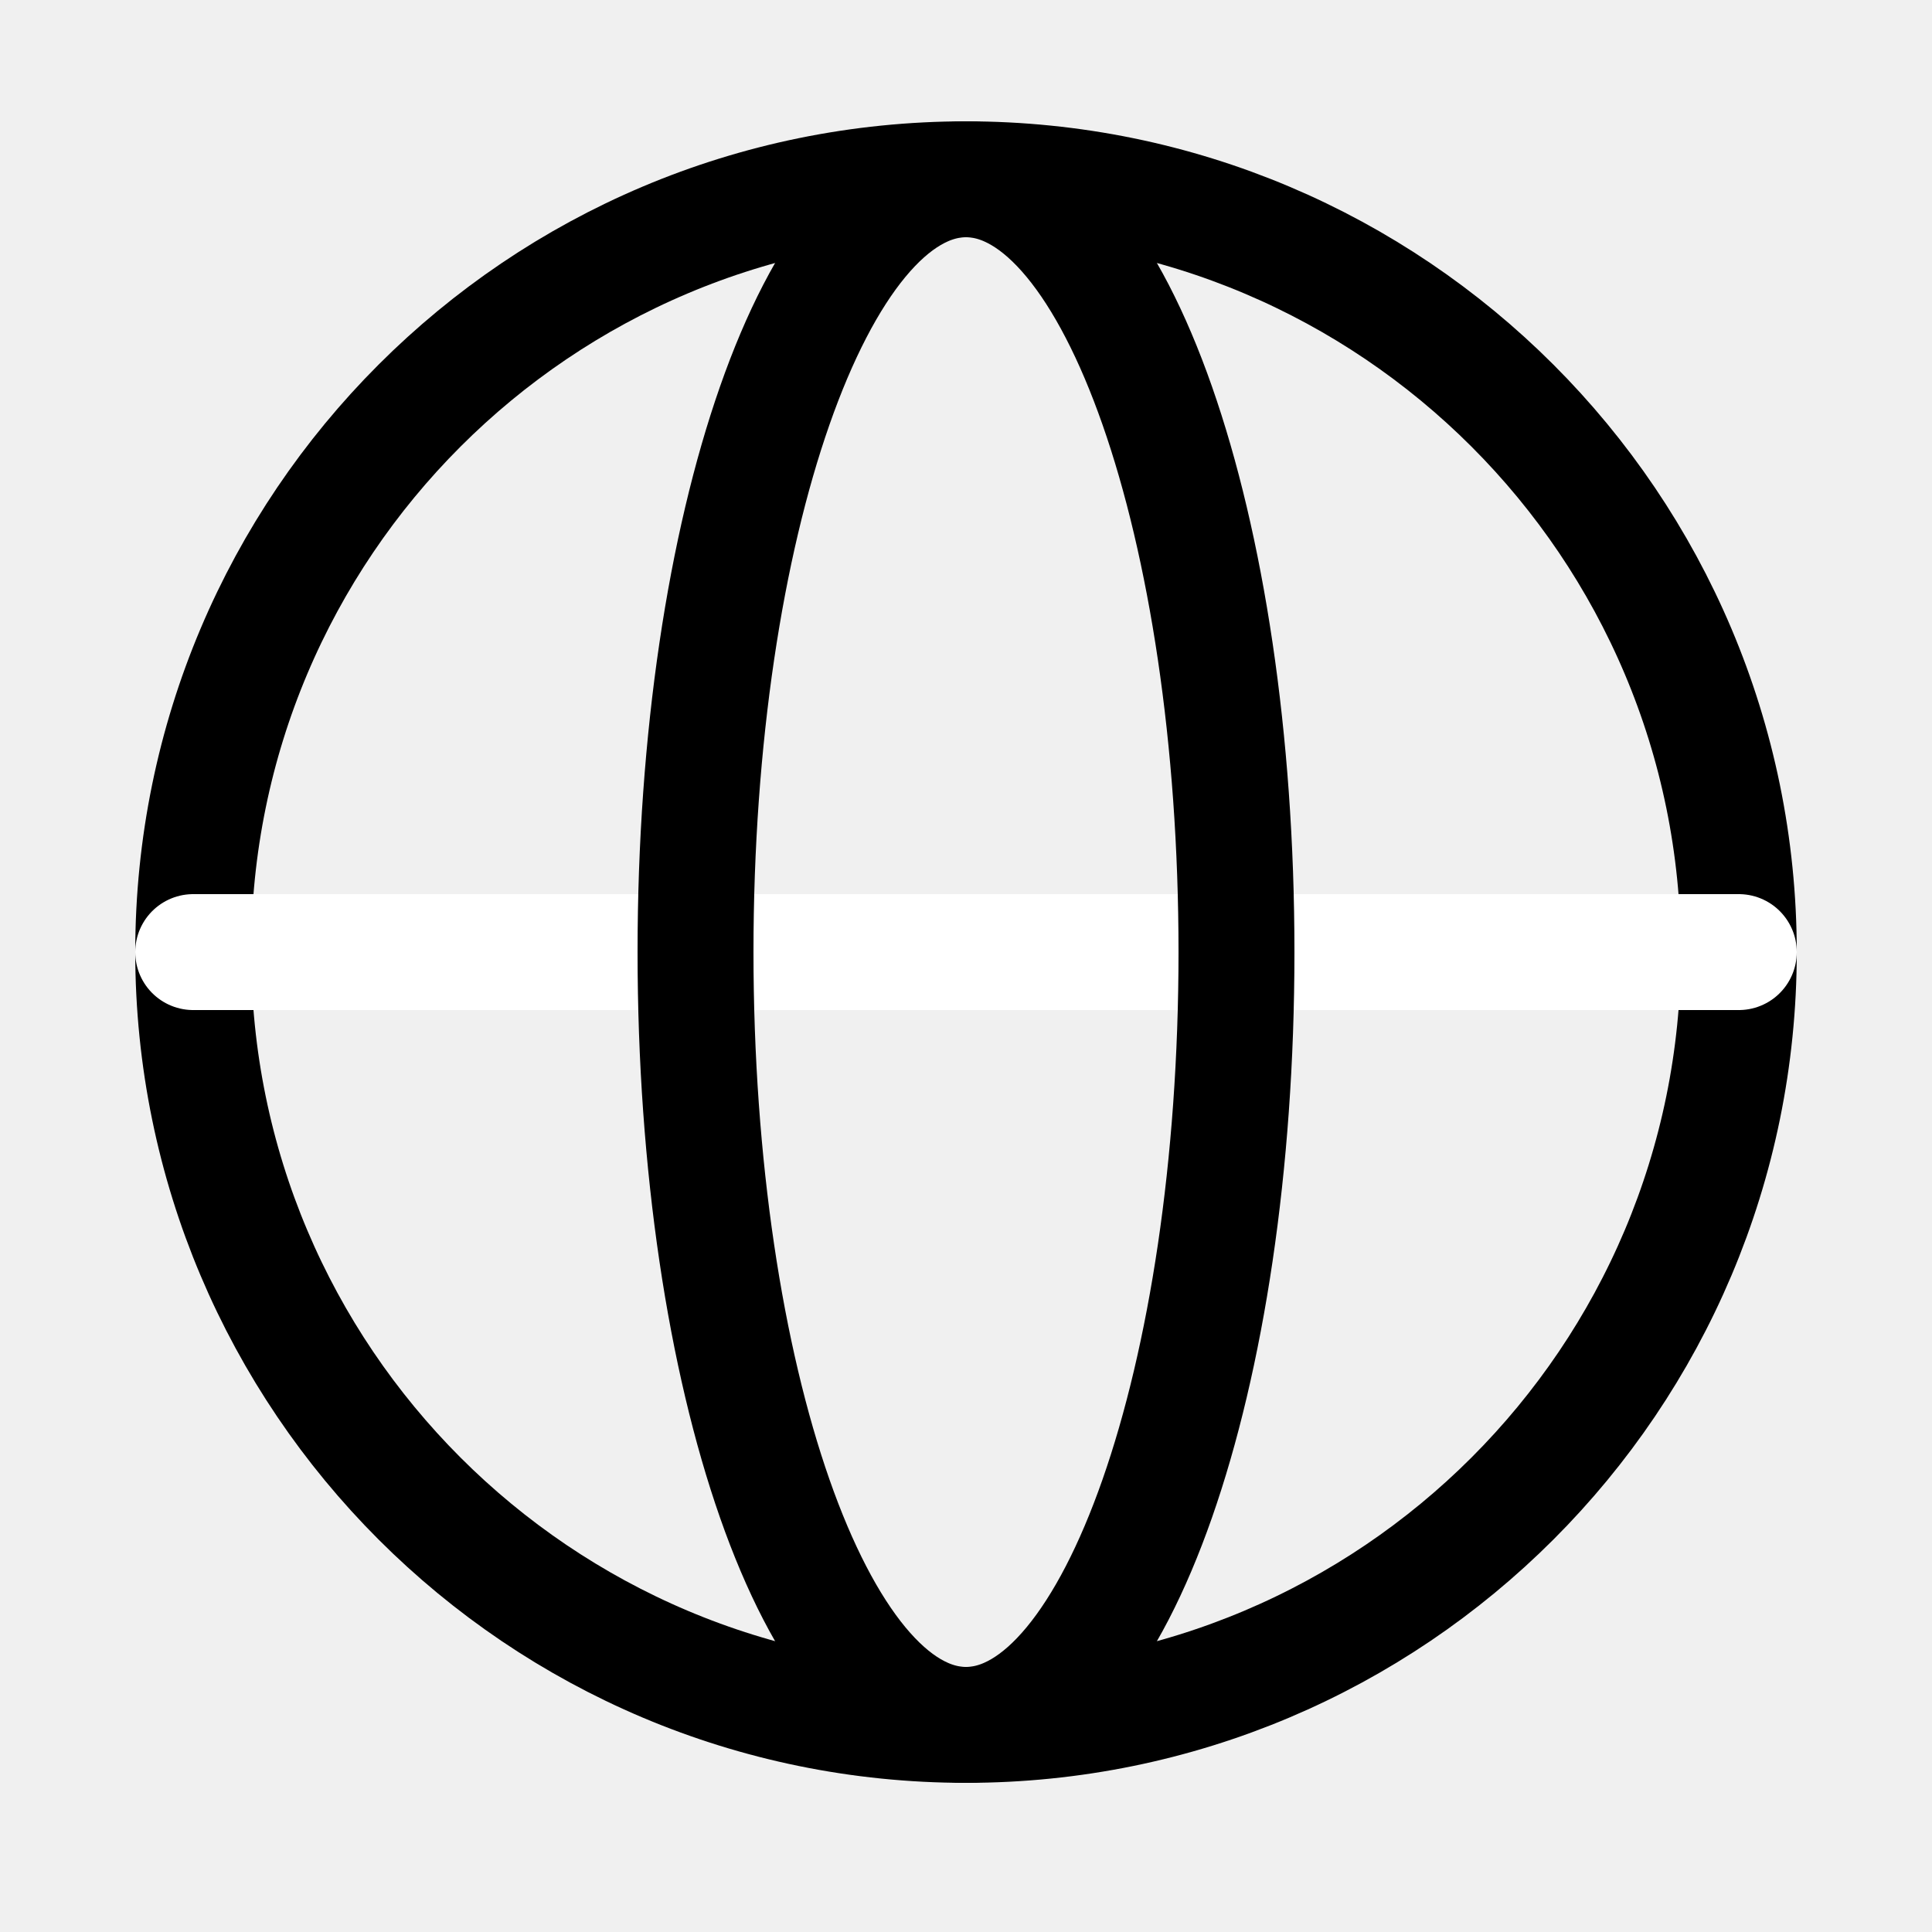
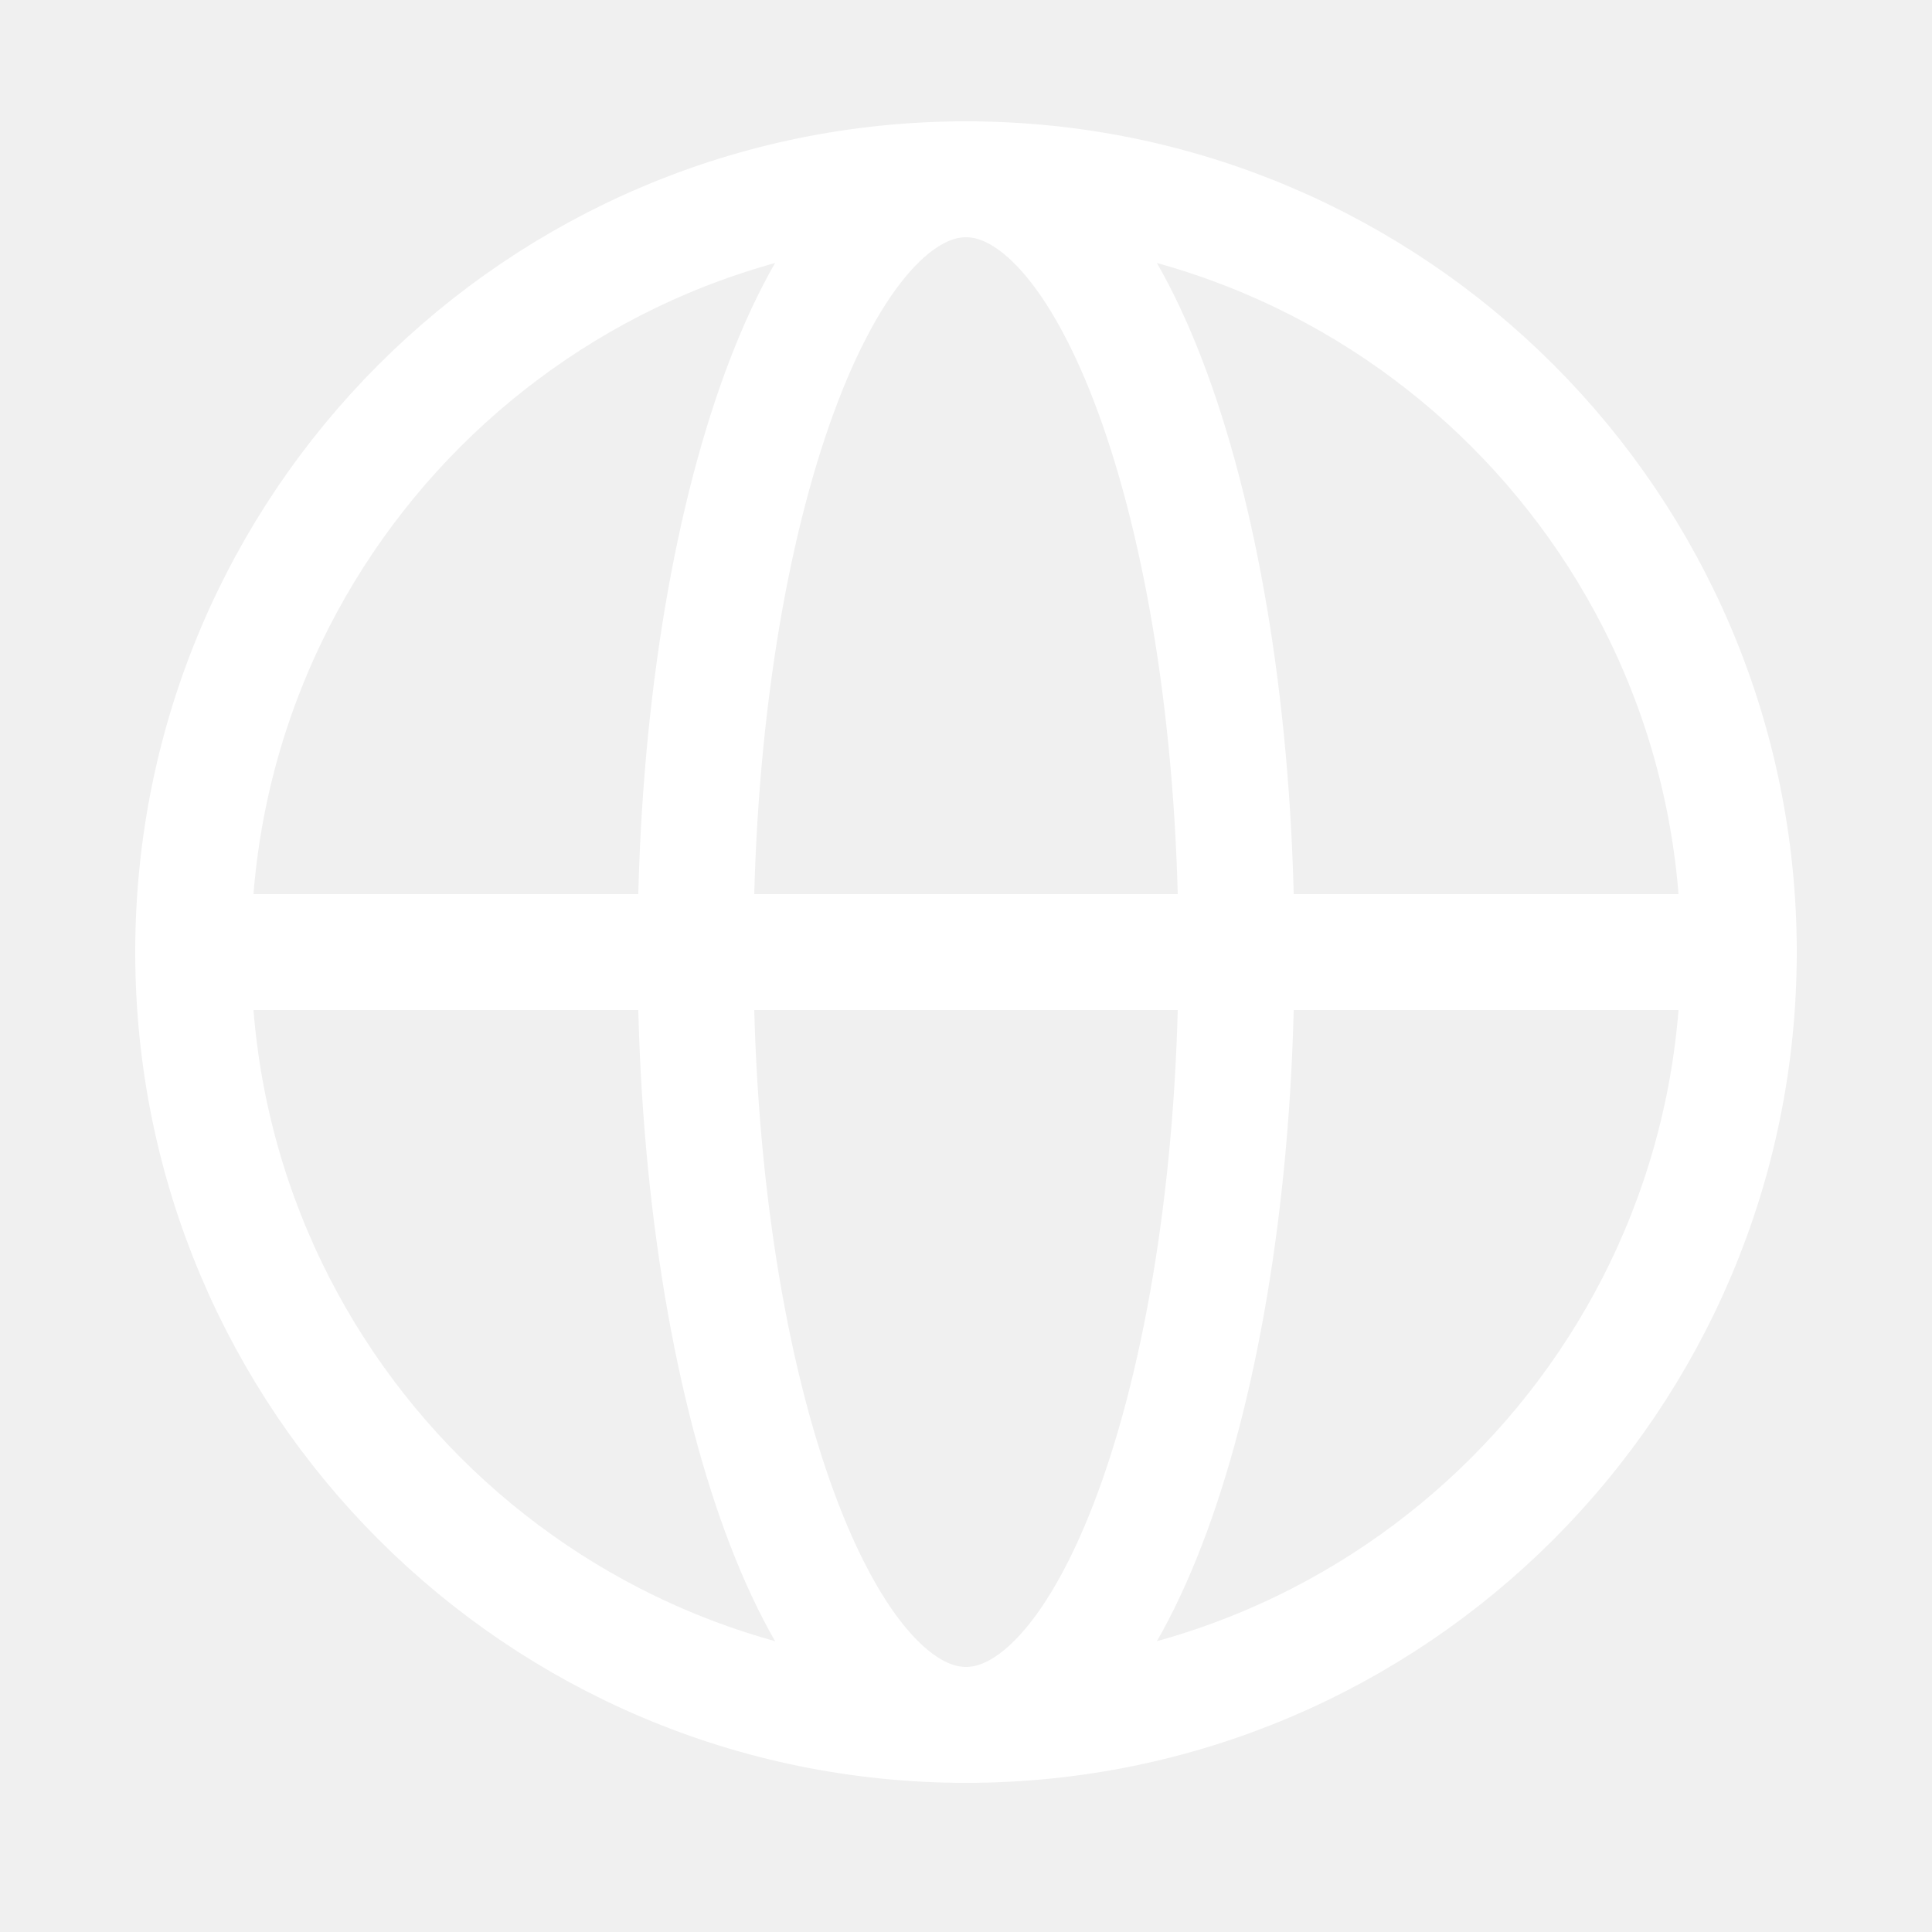
<svg xmlns="http://www.w3.org/2000/svg" width="800px" height="800px" viewBox="-0.5 0 25 25" fill="none">
-   <path d="M12 22.32C17.523 22.32 22 17.843 22 12.32C22 6.797 17.523 2.32 12 2.32C6.477 2.32 2 6.797 2 12.32C2 17.843 6.477 22.32 12 22.32Z" stroke="#000000" stroke-width="1.5" stroke-linecap="round" stroke-linejoin="round" />
+   <path d="M12 22.32C17.523 22.32 22 17.843 22 12.32C22 6.797 17.523 2.32 12 2.32C6.477 2.32 2 6.797 2 12.32C2 17.843 6.477 22.32 12 22.32Z" stroke="#ffffff" stroke-width="1.5" stroke-linecap="round" stroke-linejoin="round" />
  <path d="M2 12.32H22" stroke="#ffffff" stroke-width="1.5" stroke-linecap="round" stroke-linejoin="round" />
-   <path d="M12 22.32C13.933 22.32 15.5 17.843 15.5 12.32C15.5 6.797 13.933 2.32 12 2.32C10.067 2.32 8.5 6.797 8.5 12.32C8.5 17.843 10.067 22.32 12 22.32Z" stroke="#000000" stroke-width="1.5" stroke-linecap="round" stroke-linejoin="round" />
+   <path d="M12 22.32C13.933 22.32 15.5 17.843 15.5 12.32C15.5 6.797 13.933 2.32 12 2.32C10.067 2.32 8.5 6.797 8.5 12.32C8.5 17.843 10.067 22.32 12 22.32Z" stroke="#ffffff" stroke-width="1.5" stroke-linecap="round" stroke-linejoin="round" />
</svg>
